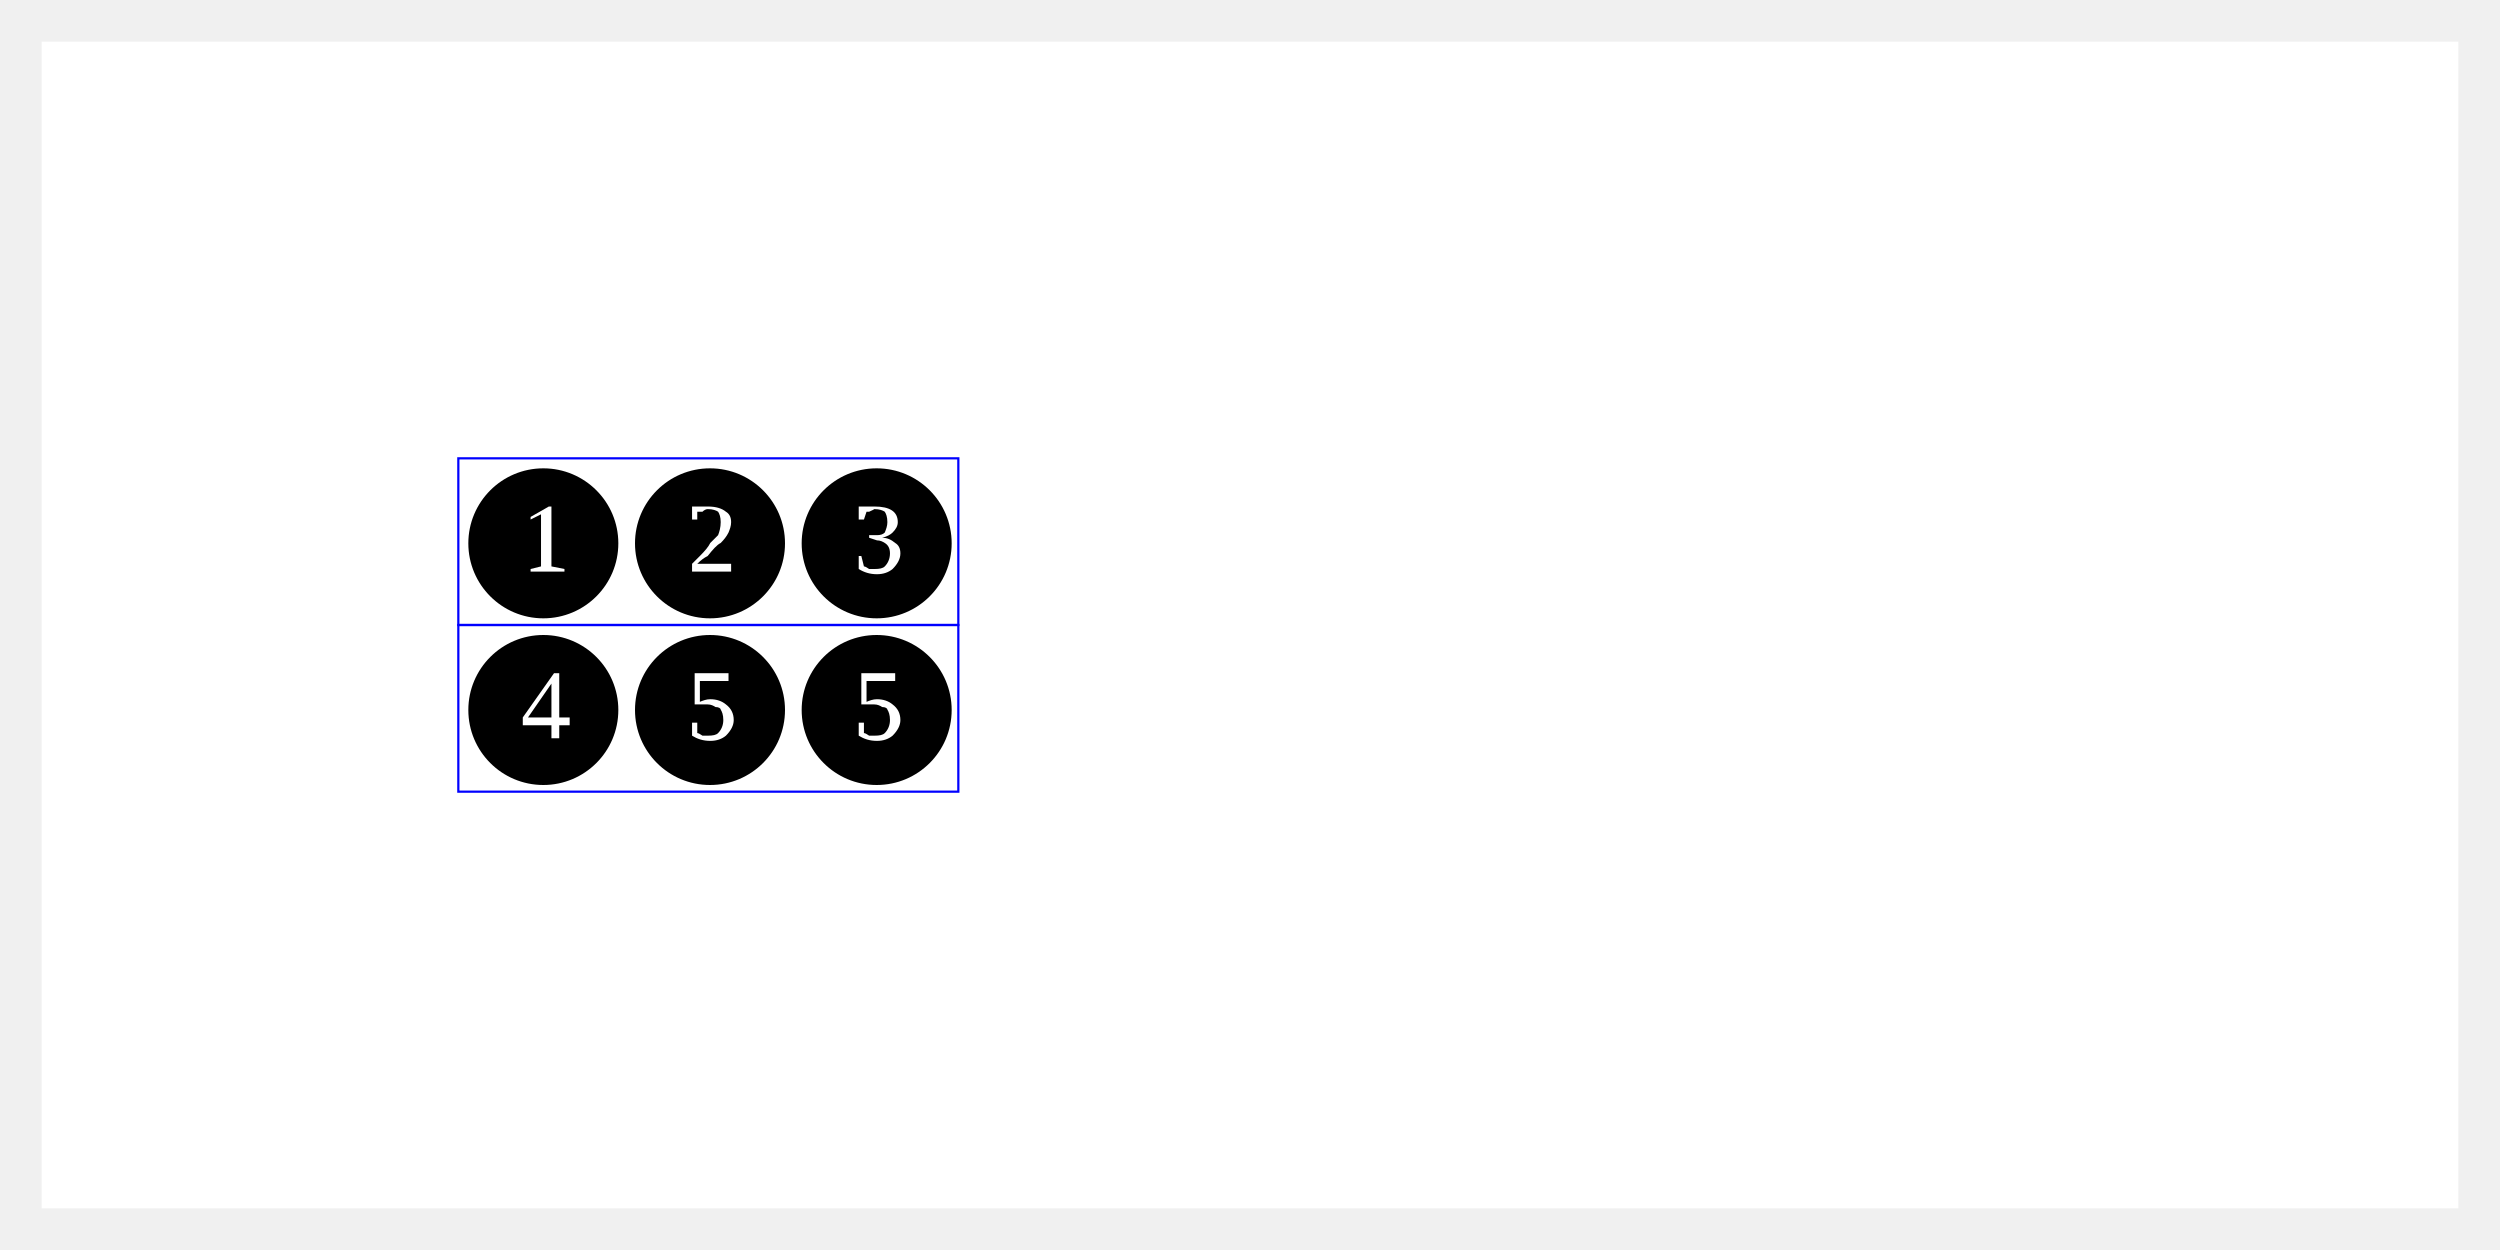
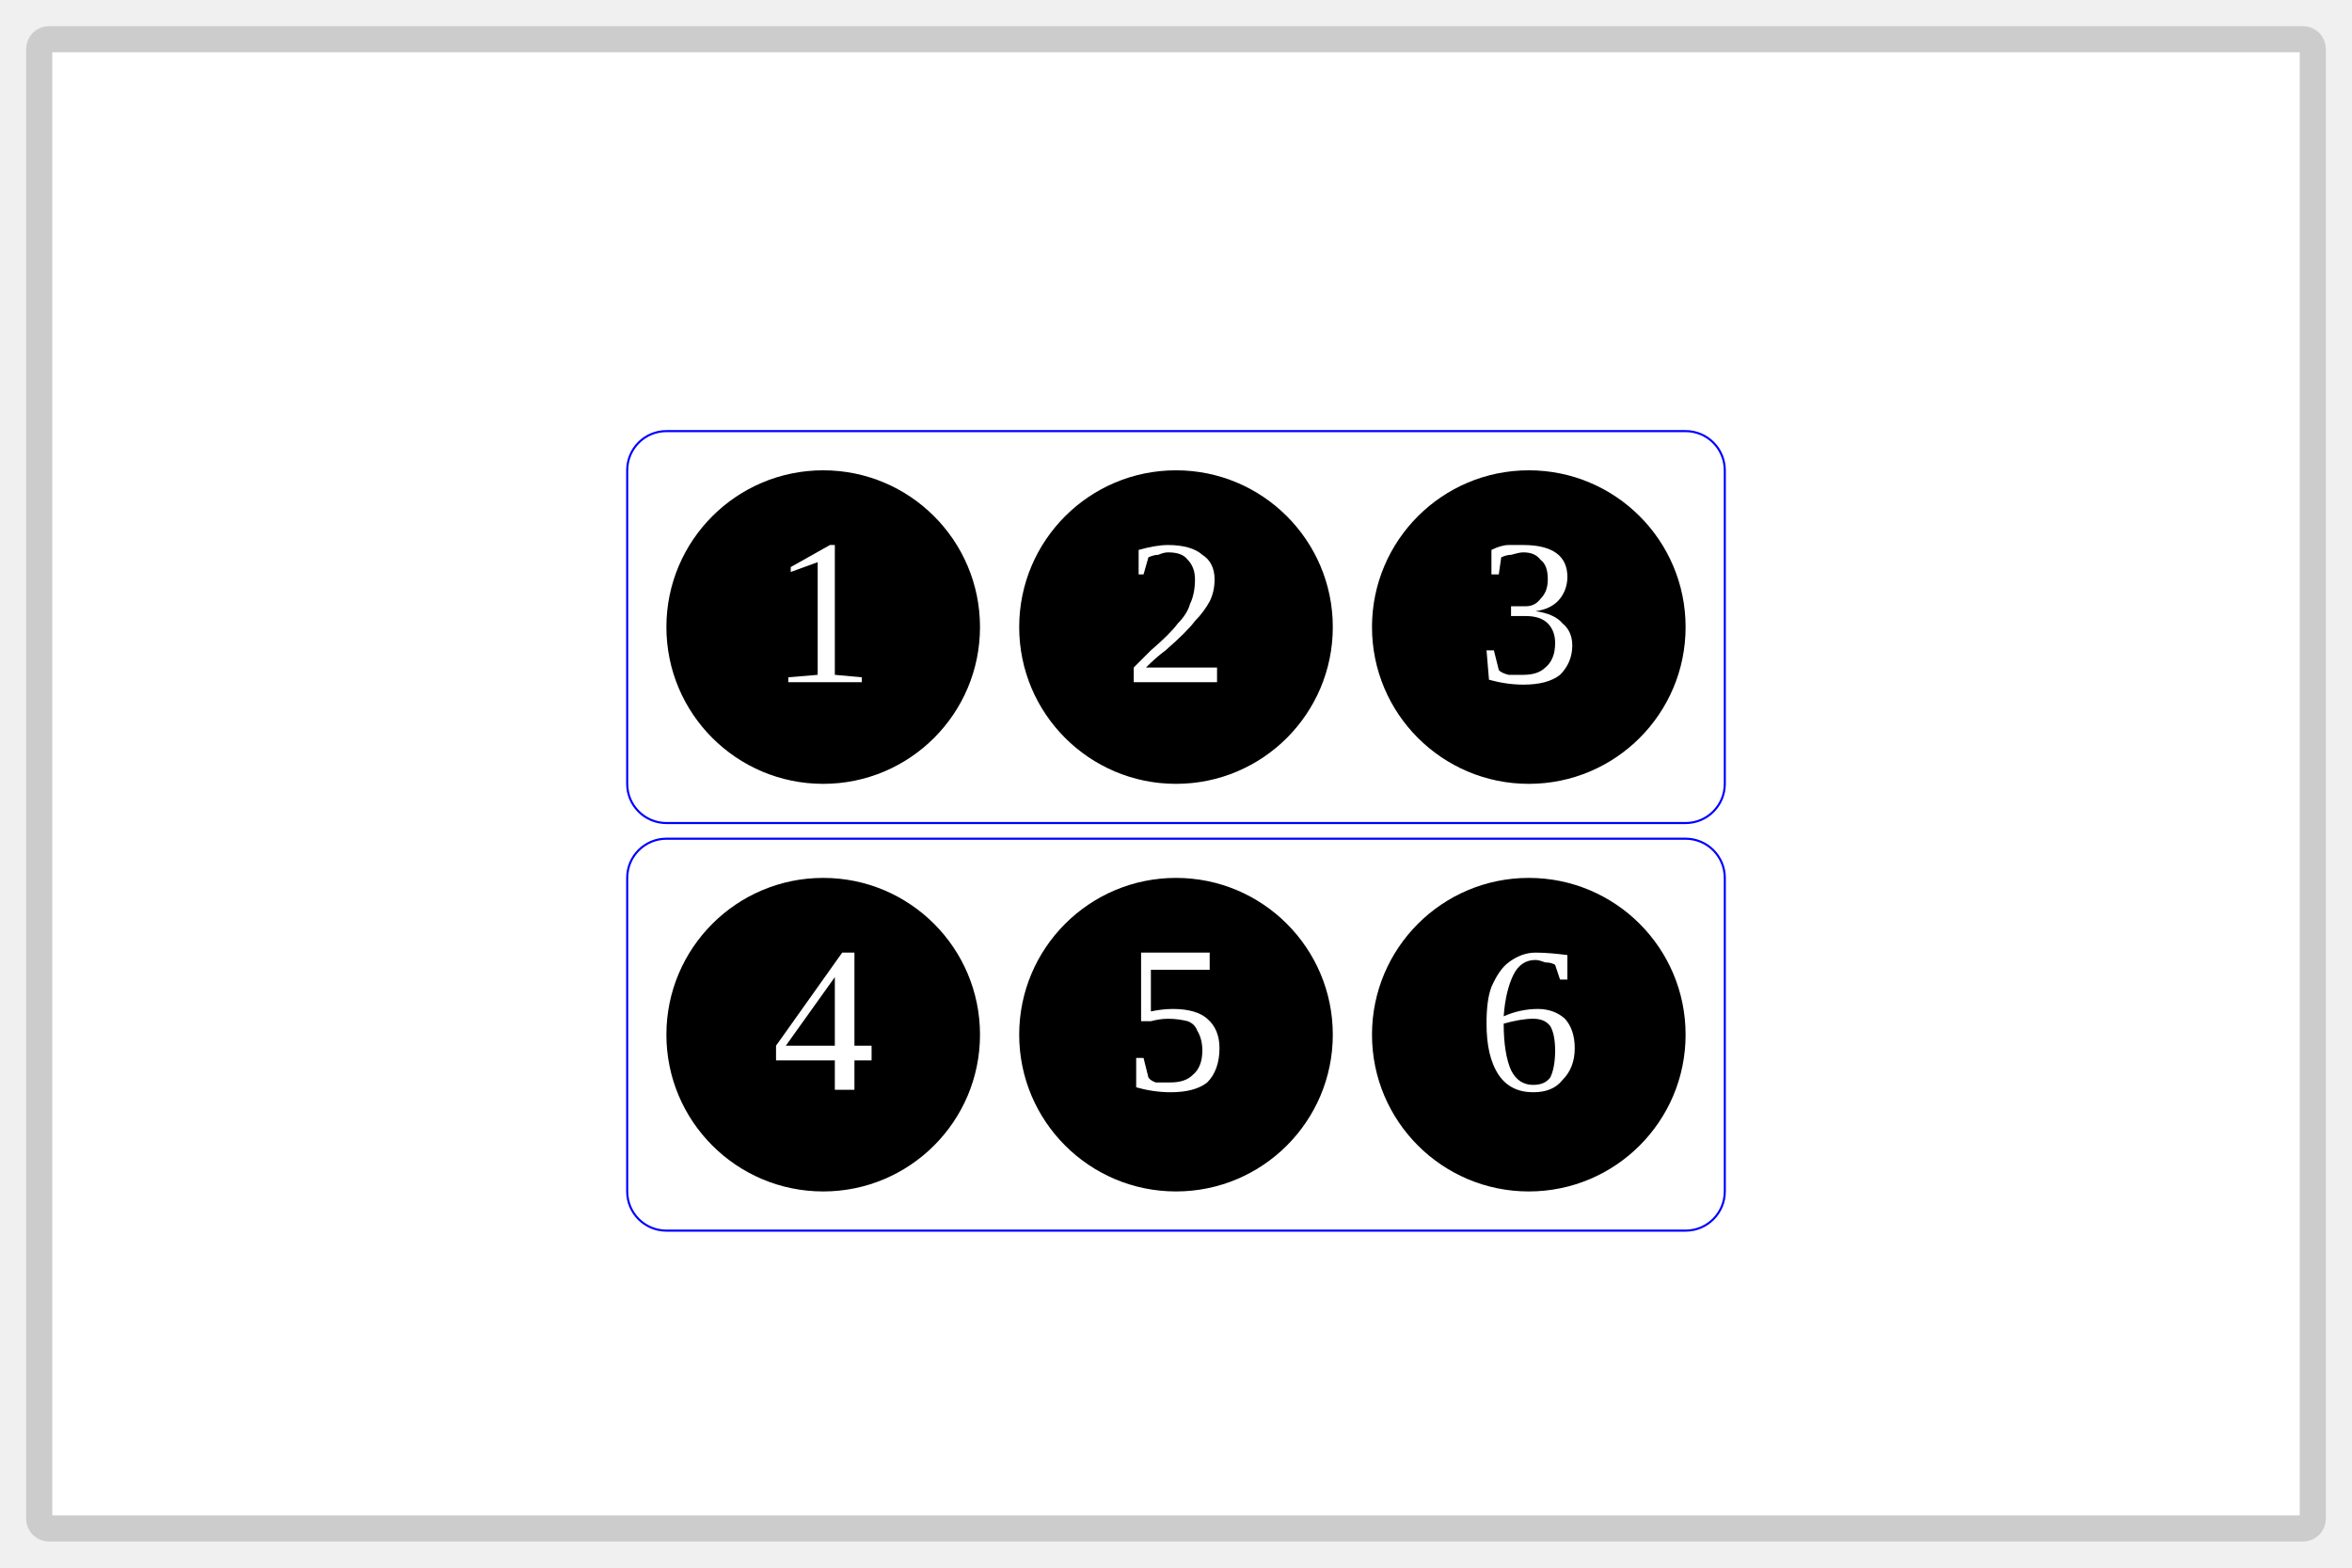
- <svg xmlns="http://www.w3.org/2000/svg" xmlns:xlink="http://www.w3.org/1999/xlink" style="background-image: url(background.svg);" preserveAspectRatio="xMidYMid meet" viewBox="-1 -1 60 30" id="svg">
+ <svg xmlns="http://www.w3.org/2000/svg" xmlns:xlink="http://www.w3.org/1999/xlink" style="background-image: url(background.svg);" preserveAspectRatio="xMidYMid meet" viewBox="-1 -1 60 40" id="svg">
  <style type="text/css">



/* custom styles */
rect.pattern { stroke:none; fill:#ffcc33; }

circle.node_1 { stroke:none; fill:#000000; }
circle.node_2 { stroke:none; fill:url(#nodeRadialGradient_B) }
circle.node_3 { stroke:#000000; stroke-width:0.005; fill:#ffffff; }
- text.node_1 { fill: #ffffff; stroke: none; font-size: 0.45pt; text-anchor: middle; }
+ text.node_1 { fill: #ffffff; stroke: none; font-size: 1pt; text-anchor: middle; }
text.node_2 { fill: #000000; stroke: none; font-size: 0.45pt; text-anchor: middle; }
text.node_3 { fill: #cc00ff; stroke: none; font-size: 0.45pt; text-anchor: middle; }



</style>
  <defs id="templates">
    <symbol id="node">
-       <circle cx="0.51" cy="0.51" r="0.45" class="node_1" />
+       <circle cx="1" cy="1" r="1" class="node_1" />
    </symbol>
    <radialGradient id="RadialGradient_A" fx="50%" fy="50%" r="100%" spreadMethod="pad">
      <stop offset="0%" stop-color="#ff3300" stop-opacity="1" />
      <stop offset="100%" stop-color="#ffcc33" stop-opacity="1" />
    </radialGradient>
    <linearGradient id="LinearGradient_A">
      <stop offset="5%" stop-color="#ff3300" />
      <stop offset="95%" stop-color="#ffcc33" />
    </linearGradient>
    <pattern id="muster_4" patternUnits="userSpaceOnUse" width="1" height="1" x="0" y="0">
      <rect width="1" height="1" y="0.01" x="0.01" fill="#cccccc" />
    </pattern>
  </defs>
  <g id="layer_0">

</g>
  <g id="layer_1">
-     <rect id="panel_1" width="58" height="28" y="0" x="0" fill="#ffffff" />
-     <g id="matrix_1" transform="translate(10,10) scale(2)">
-       <rect id="row_1" width="6" height="2" y="0" x="0" fill="none" stroke="#0000ff" stroke-width="0.02pt" />
-       <g transform="translate(0,0) scale(2)">
-         <use xlink:href="#node" />
-         <text x="0.52" y="0.68" class="node_1">1</text>
+     <rect id="canvas" width="58" height="38" y="0" x="0" rx="0.25" ry="0.25" fill="#ffffff" stroke="#cccccc" stroke-width="0.5pt" />
+     <g id="matrix_1" transform="translate(15,10) scale(4)">
+       <g id="row_1" transform="translate(0,0) scale(1)">
+         <rect width="7" height="2.5" y="0" x="0" rx="0.25" ry="0.25" fill="none" stroke="#0000ff" stroke-width="0.01pt" />
+         <g transform="translate(0.5,0.25)">
+           <g transform="translate(-0.25,0) scale(1)">
+             <use xlink:href="#node" />
+             <text x="1" y="1.35" class="node_1">1</text>
+           </g>
+           <g transform="translate(2,0) scale(1)">
+             <use xlink:href="#node" />
+             <text x="1" y="1.35" class="node_1">2</text>
+           </g>
+           <g transform="translate(4.25,0) scale(1)">
+             <use xlink:href="#node" />
+             <text x="1" y="1.35" class="node_1">3</text>
+           </g>
+         </g>
      </g>
-       <g transform="translate(2,0) scale(2)">
-         <use xlink:href="#node" />
-         <text x="0.52" y="0.68" class="node_1">2</text>
-       </g>
-       <g transform="translate(4,0) scale(2)">
-         <use xlink:href="#node" />
-         <text x="0.52" y="0.68" class="node_1">3</text>
-       </g>
-       <rect id="row_1" width="6" height="2" y="2" x="0" fill="none" stroke="#0000ff" stroke-width="0.02pt" />
-       <g transform="translate(0,2) scale(2)">
-         <use xlink:href="#node" />
-         <text x="0.52" y="0.68" class="node_1">4</text>
-       </g>
-       <g transform="translate(2,2) scale(2)">
-         <use xlink:href="#node" />
-         <text x="0.52" y="0.68" class="node_1">5</text>
-       </g>
-       <g transform="translate(4,2) scale(2)">
-         <use xlink:href="#node" />
-         <text x="0.52" y="0.68" class="node_1">5</text>
+       <g id="row_2" transform="translate(0,2.6) scale(1)">
+         <rect width="7" height="2.5" y="0" x="0" rx="0.25" ry="0.25" fill="none" stroke="#0000ff" stroke-width="0.01pt" />
+         <g transform="translate(0.5,0.25)">
+           <g transform="translate(-0.25,0) scale(1)">
+             <use xlink:href="#node" />
+             <text x="1" y="1.35" class="node_1">4</text>
+           </g>
+           <g transform="translate(2,0) scale(1)">
+             <use xlink:href="#node" />
+             <text x="1" y="1.35" class="node_1">5</text>
+           </g>
+           <g transform="translate(4.25,0) scale(1)">
+             <use xlink:href="#node" />
+             <text x="1" y="1.35" class="node_1">6</text>
+           </g>
+         </g>
      </g>
    </g>
  </g>
</svg>
